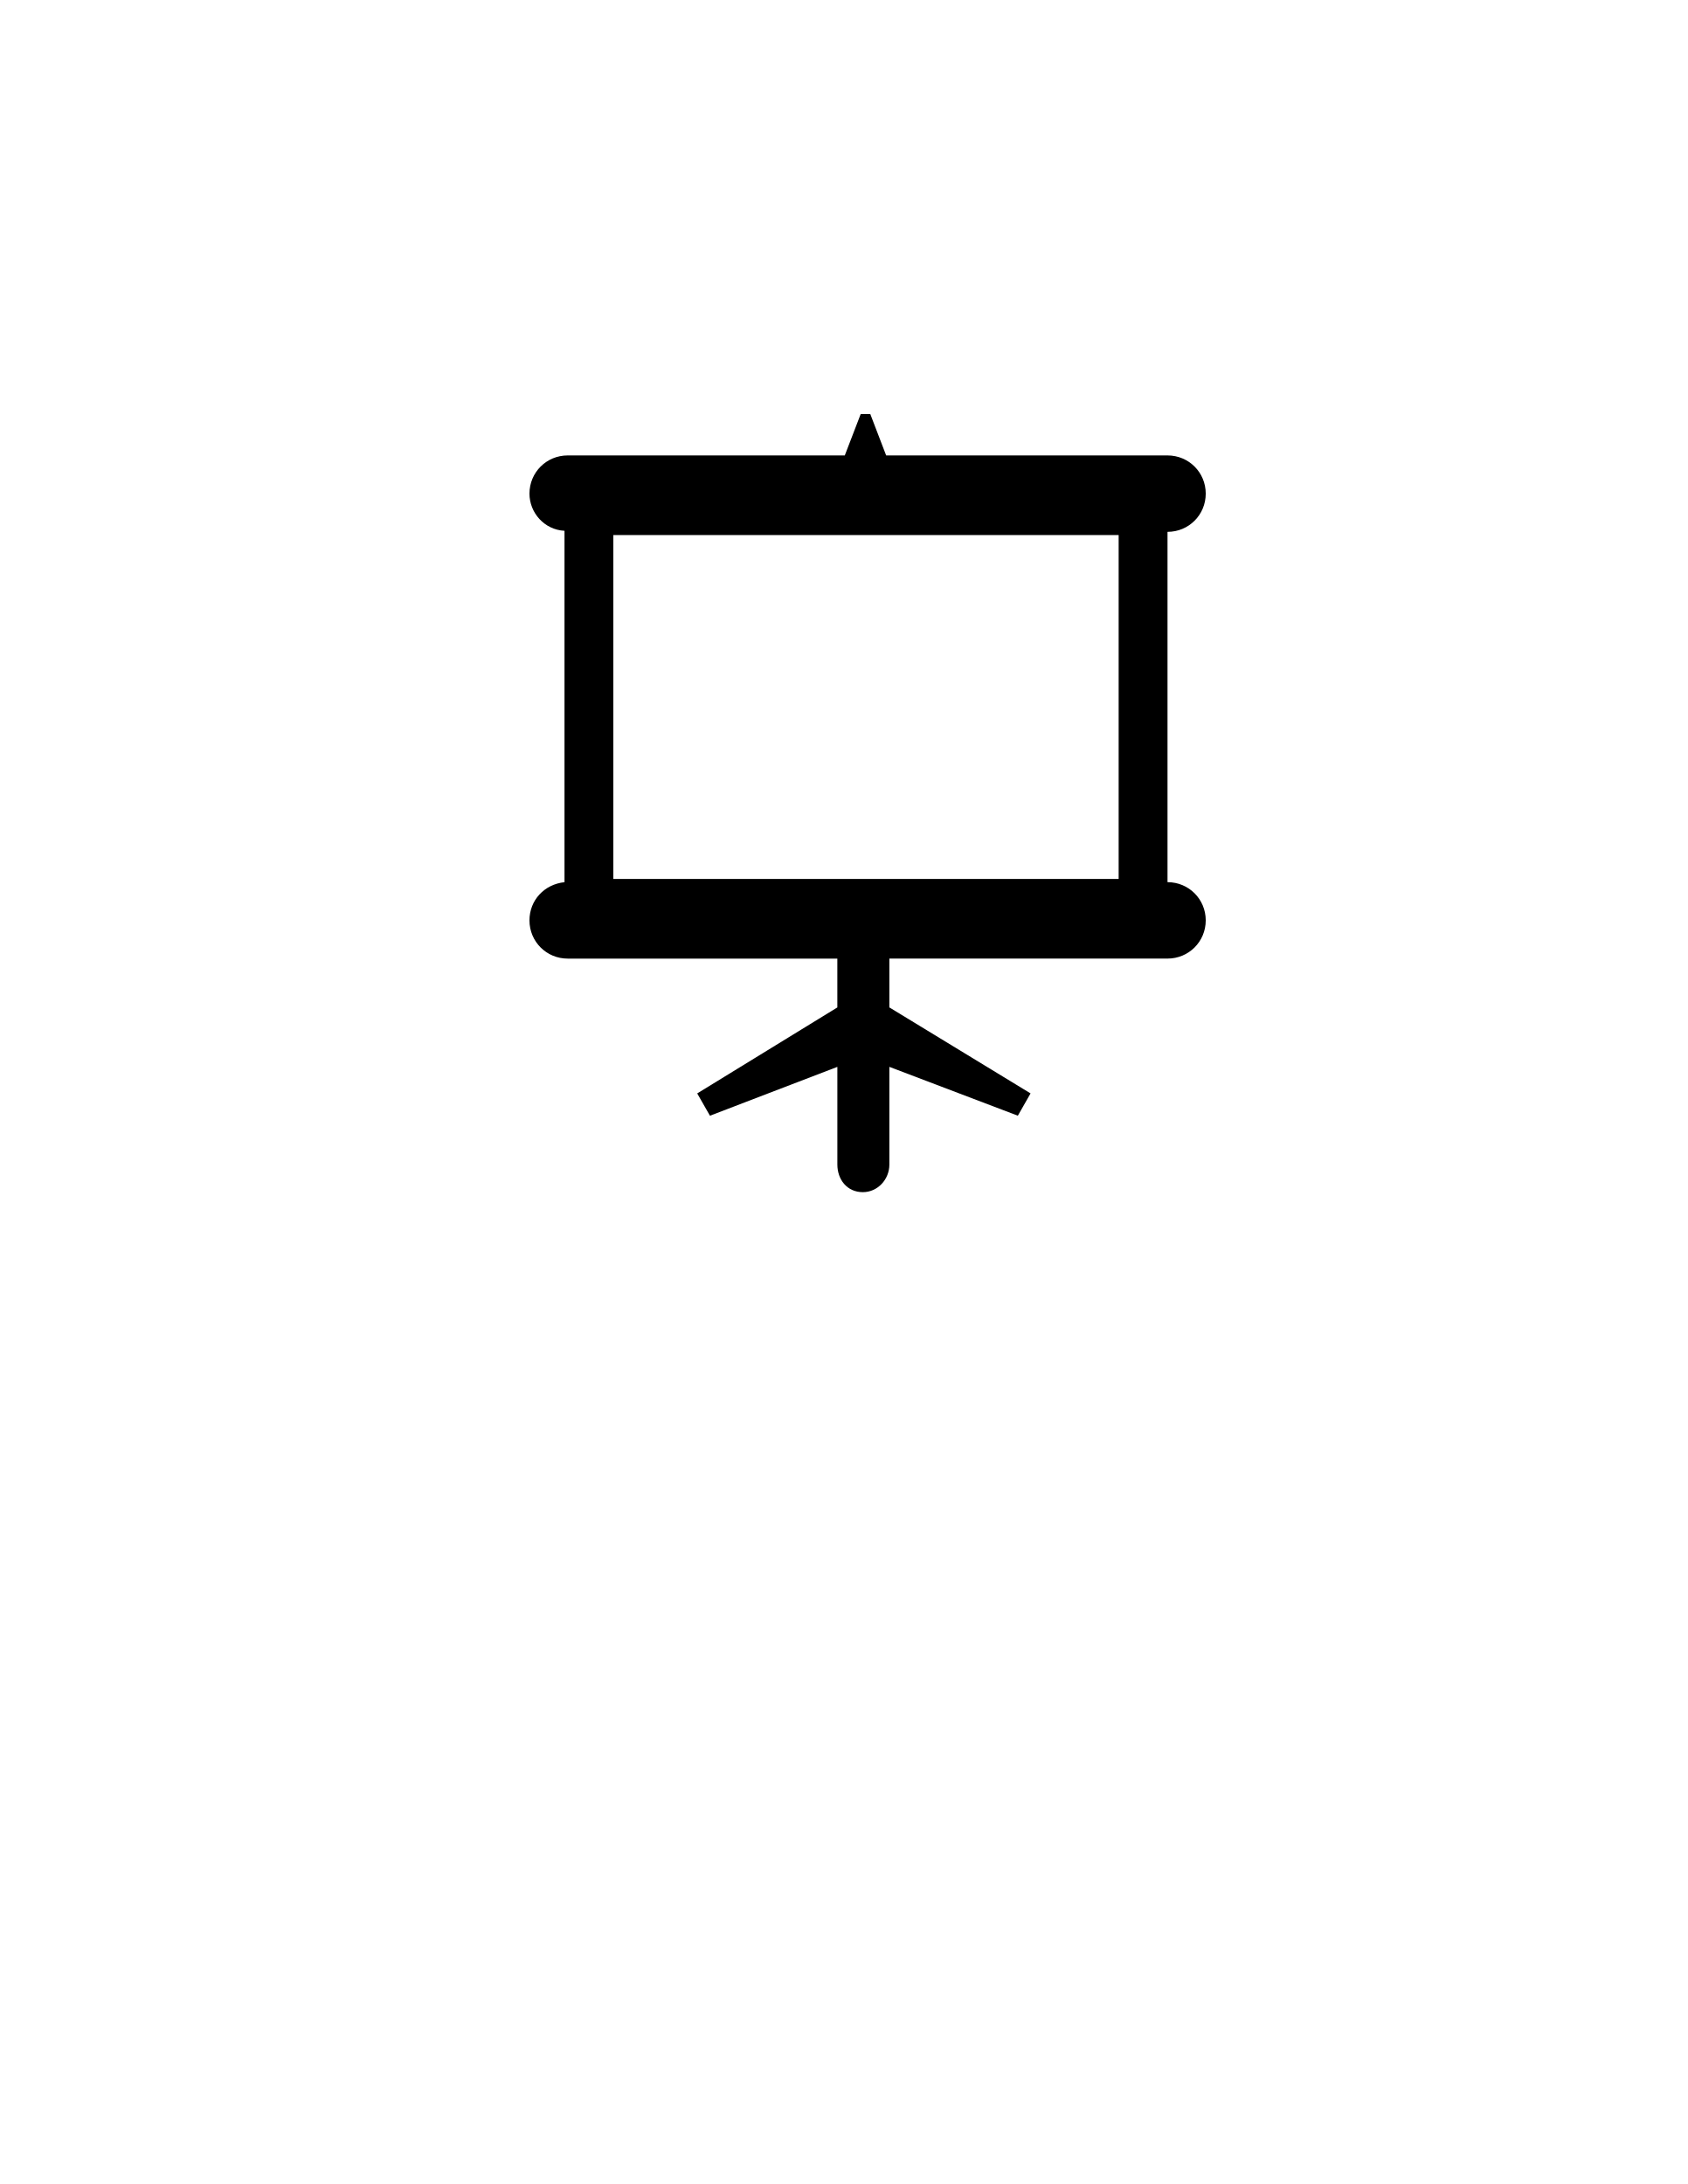
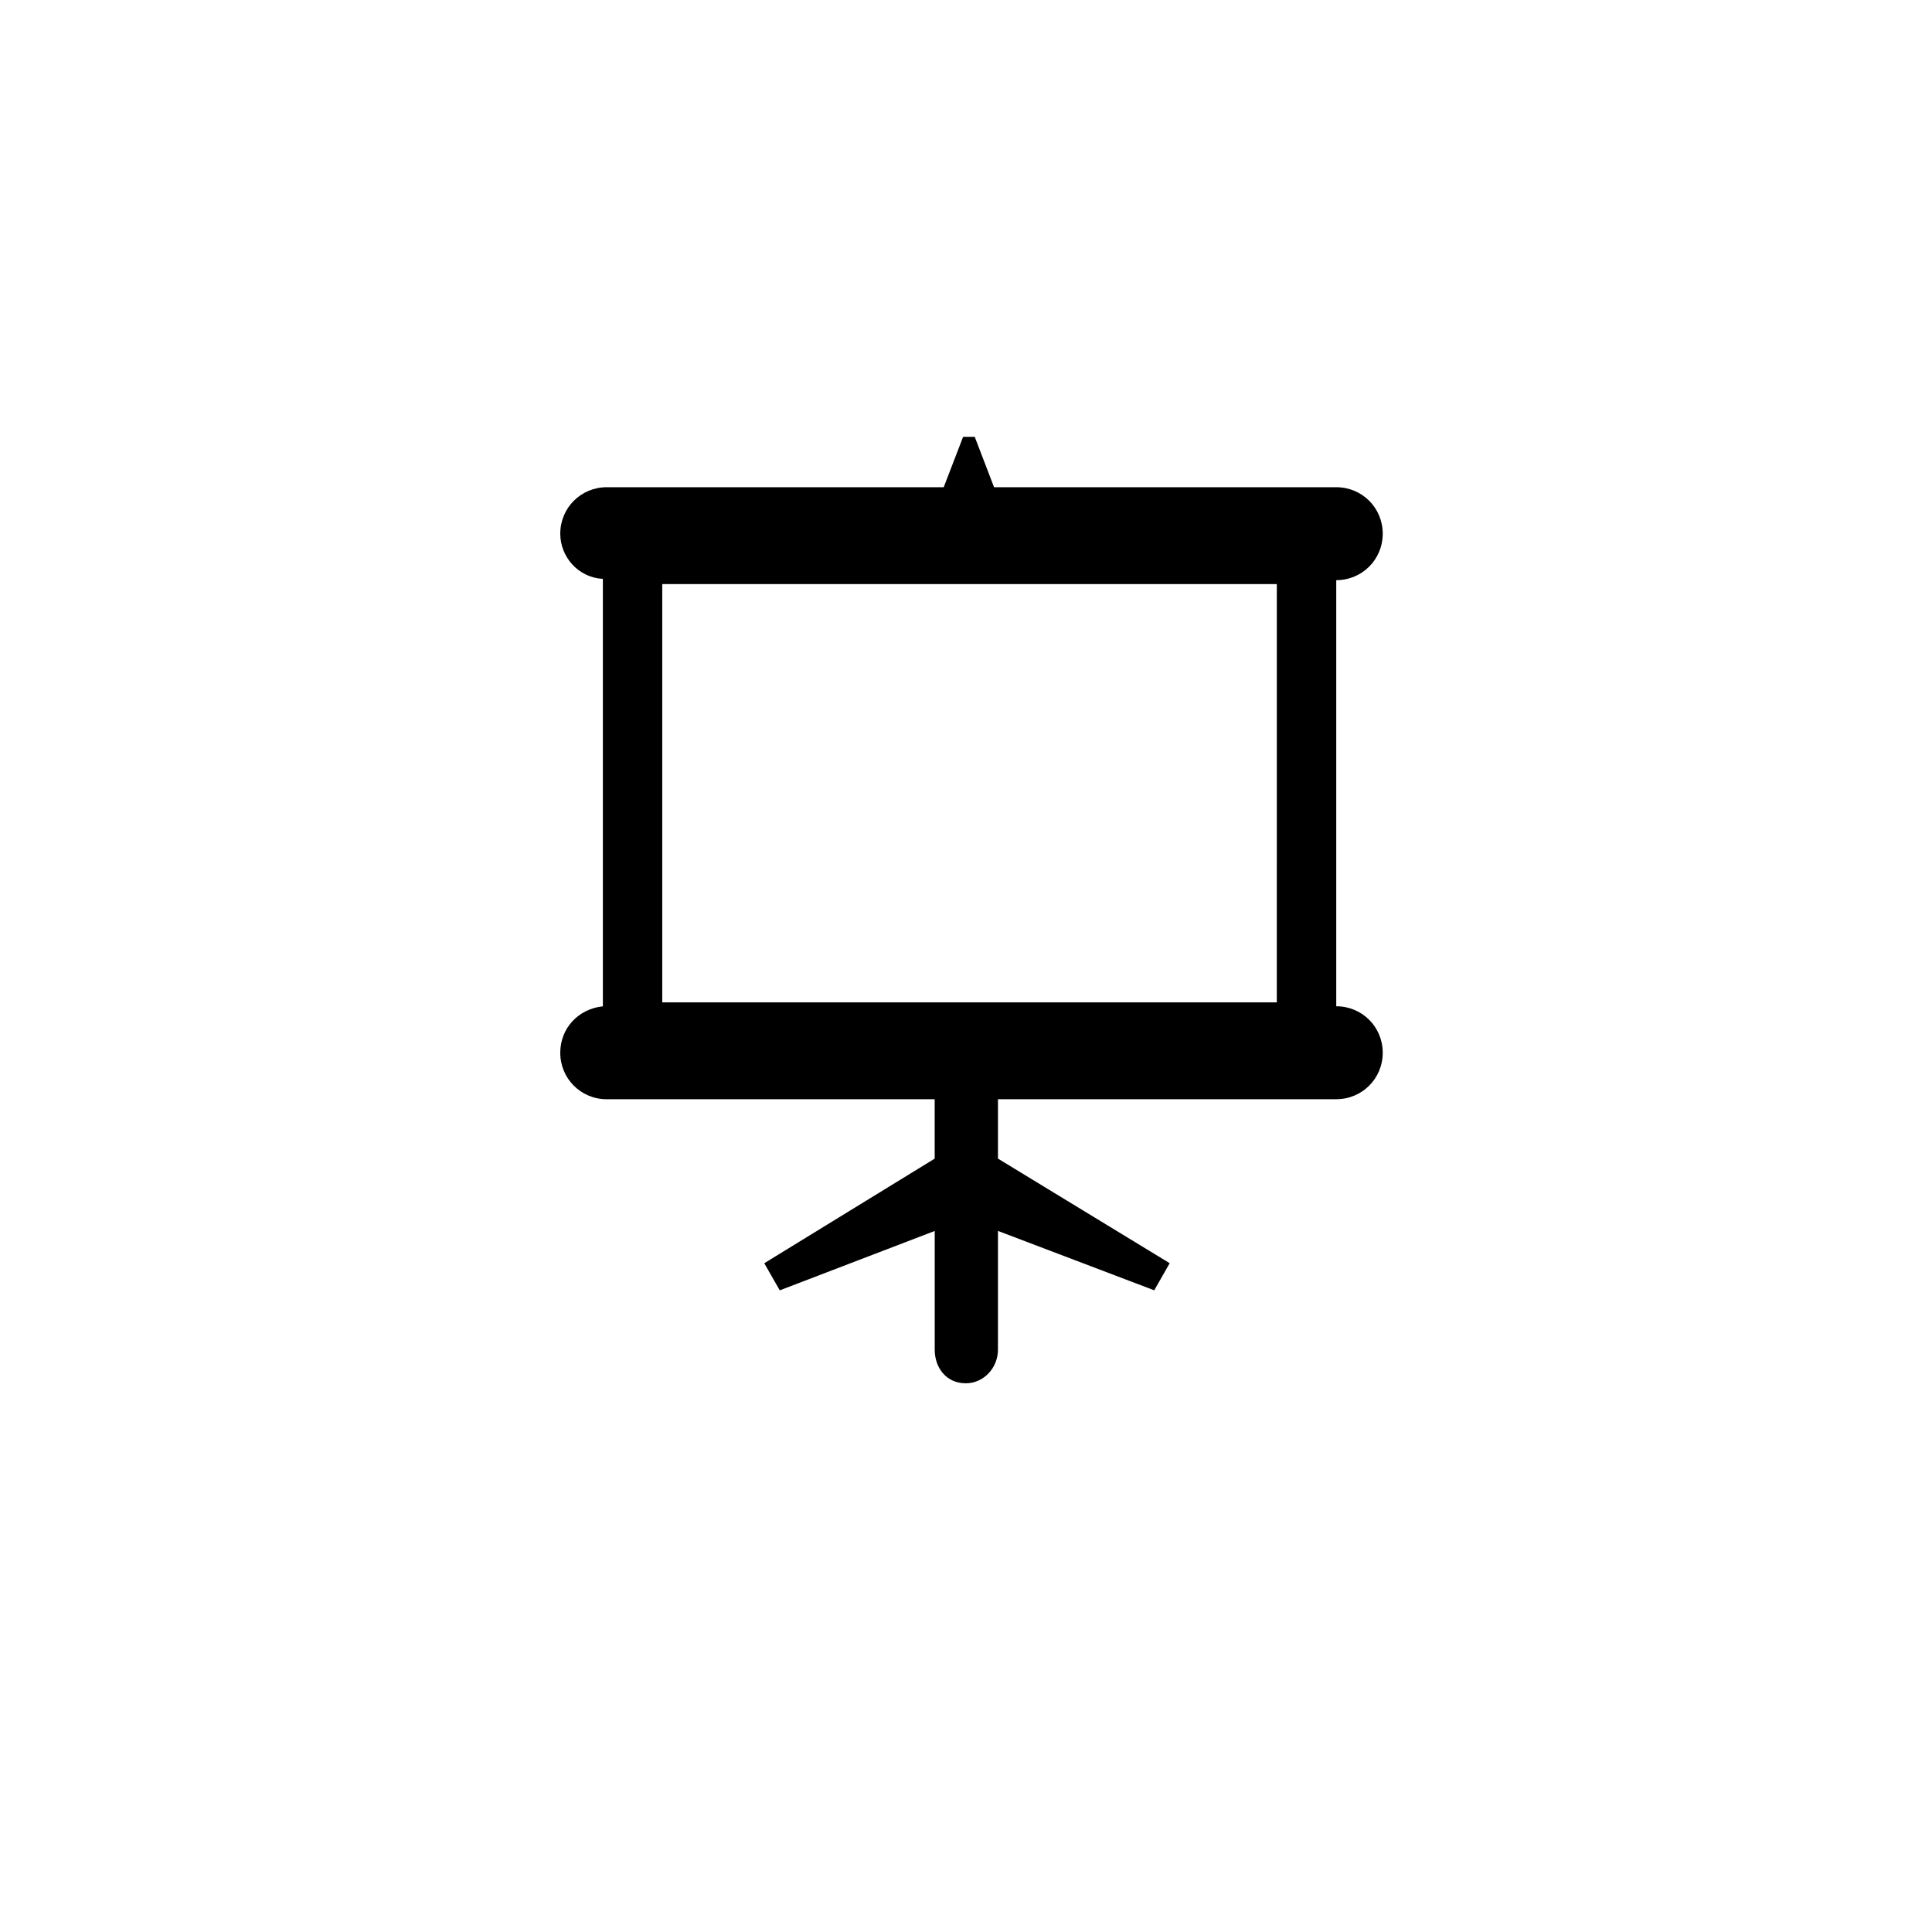
- <svg xmlns="http://www.w3.org/2000/svg" version="1.1" id="Layer_1" x="0px" y="0px" width="77.273px" height="100px" viewBox="0 0 77.273 100" enable-background="new 0 0 77.273 100" xml:space="preserve">
-   <g>
-     <rect x="6.304" y="17.5" fill="none" width="66.832" height="74.122" />
-     <path d="M38.335,48.85l-5.832,2.236l-0.583-1.021l6.415-3.937v-2.236H25.99c-0.972,0-1.75-0.777-1.75-1.75   c0-0.923,0.68-1.652,1.604-1.749V24.304c-0.923-0.048-1.604-0.826-1.604-1.702c0-0.972,0.778-1.749,1.75-1.749h12.686l0.729-1.896   h0.438l0.727,1.896h12.881c0.973,0,1.75,0.777,1.75,1.749c0,0.973-0.777,1.75-1.75,1.75v16.04c0.973,0,1.75,0.777,1.75,1.749   c0,0.973-0.777,1.75-1.75,1.75H40.717v2.236l6.464,3.937l-0.582,1.021l-5.882-2.236v4.472c0,0.681-0.534,1.265-1.214,1.265   c-0.729,0-1.167-0.584-1.167-1.265V48.85L38.335,48.85z M51.215,24.499H28.08v15.747h23.134V24.499z" />
-   </g>
+ <svg xmlns="http://www.w3.org/2000/svg" version="1.1" id="Layer_1" x="0px" y="0px" width="100px" height="100px" viewBox="-11.364 0 100 100" enable-background="new -11.364 0 100 100" xml:space="preserve">
+   <rect x="6.304" y="17.5" fill="none" width="66.832" height="74.122" />
+   <path d="M37.015,63.715l-8.019,3.073l-0.802-1.403l8.821-5.414v-3.074H20.041c-1.336,0-2.406-1.068-2.406-2.406  c0-1.27,0.935-2.271,2.205-2.404V29.963c-1.269-0.066-2.205-1.136-2.205-2.34c0-1.336,1.07-2.405,2.406-2.405h17.442l1.003-2.607  h0.602l1,2.607H57.8c1.338,0,2.406,1.068,2.406,2.405c0,1.338-1.068,2.406-2.406,2.406v22.055c1.338,0,2.406,1.068,2.406,2.405  c0,1.338-1.068,2.406-2.406,2.406H40.29v3.074l8.889,5.414l-0.8,1.403l-8.089-3.074v6.147c0,0.938-0.733,1.74-1.669,1.74  c-1.002,0-1.604-0.803-1.604-1.74v-6.146H37.015z M54.724,30.231h-31.81v21.652h31.809L54.724,30.231L54.724,30.231z" />
</svg>
